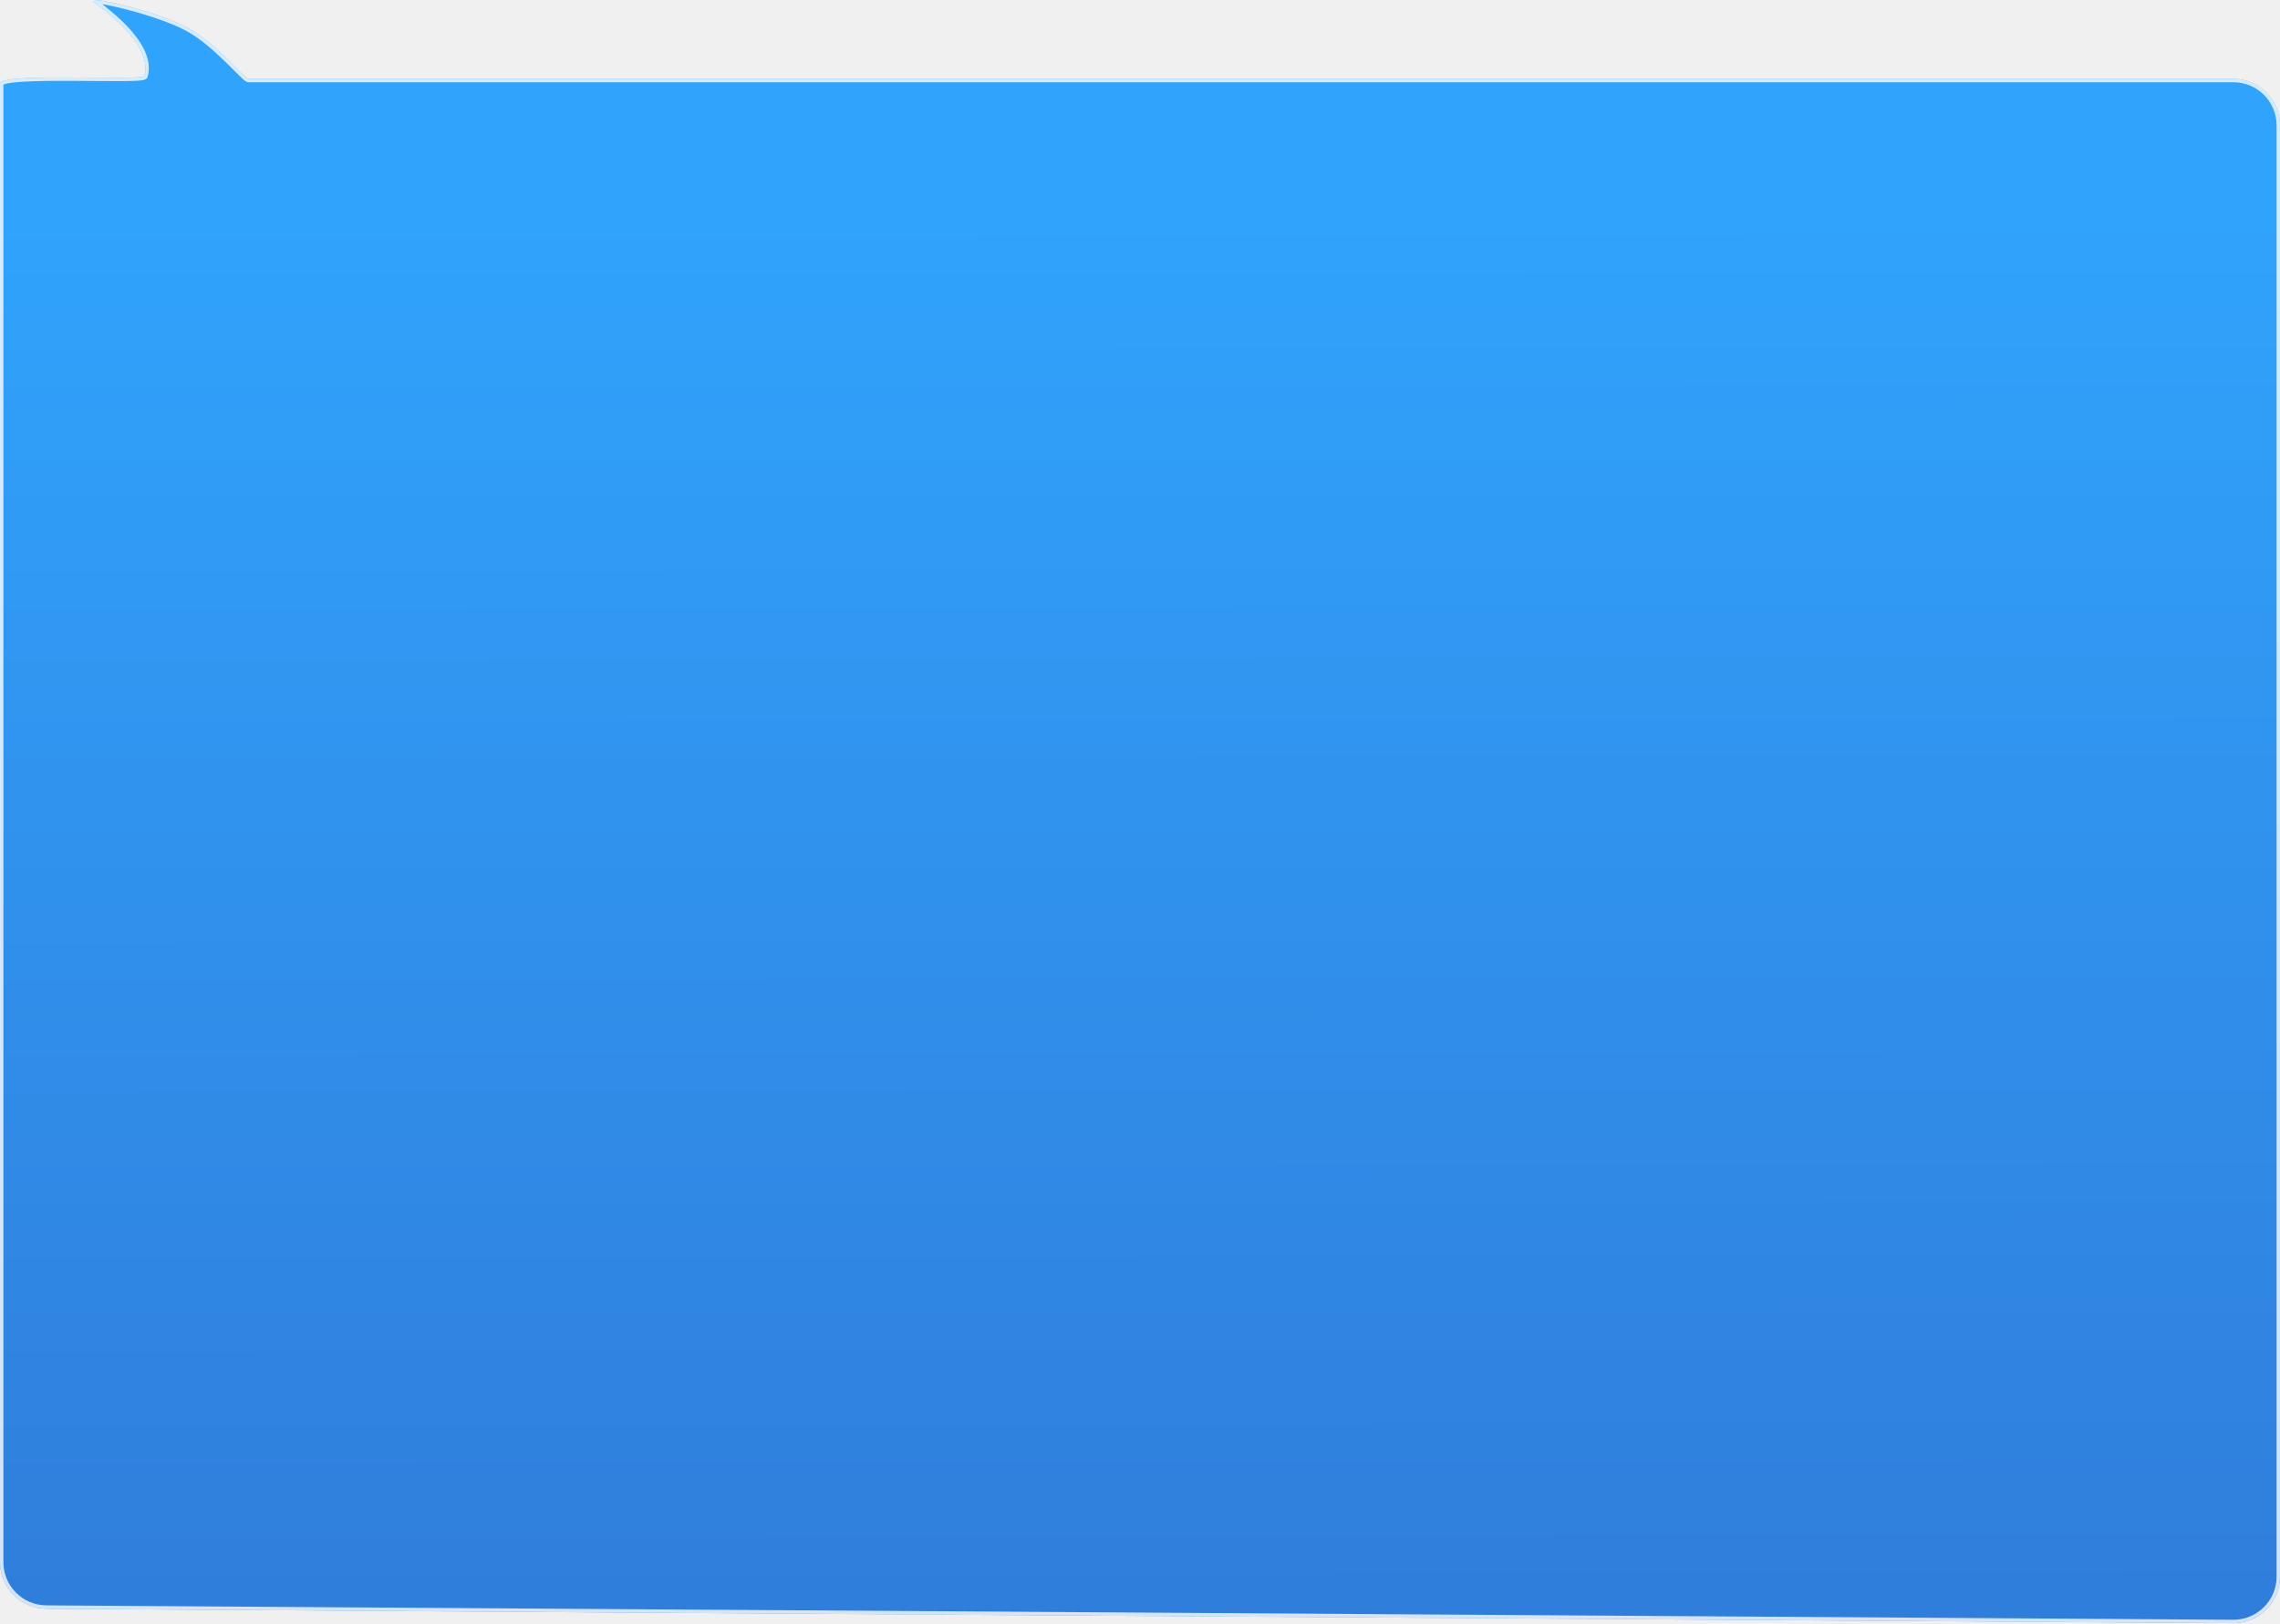
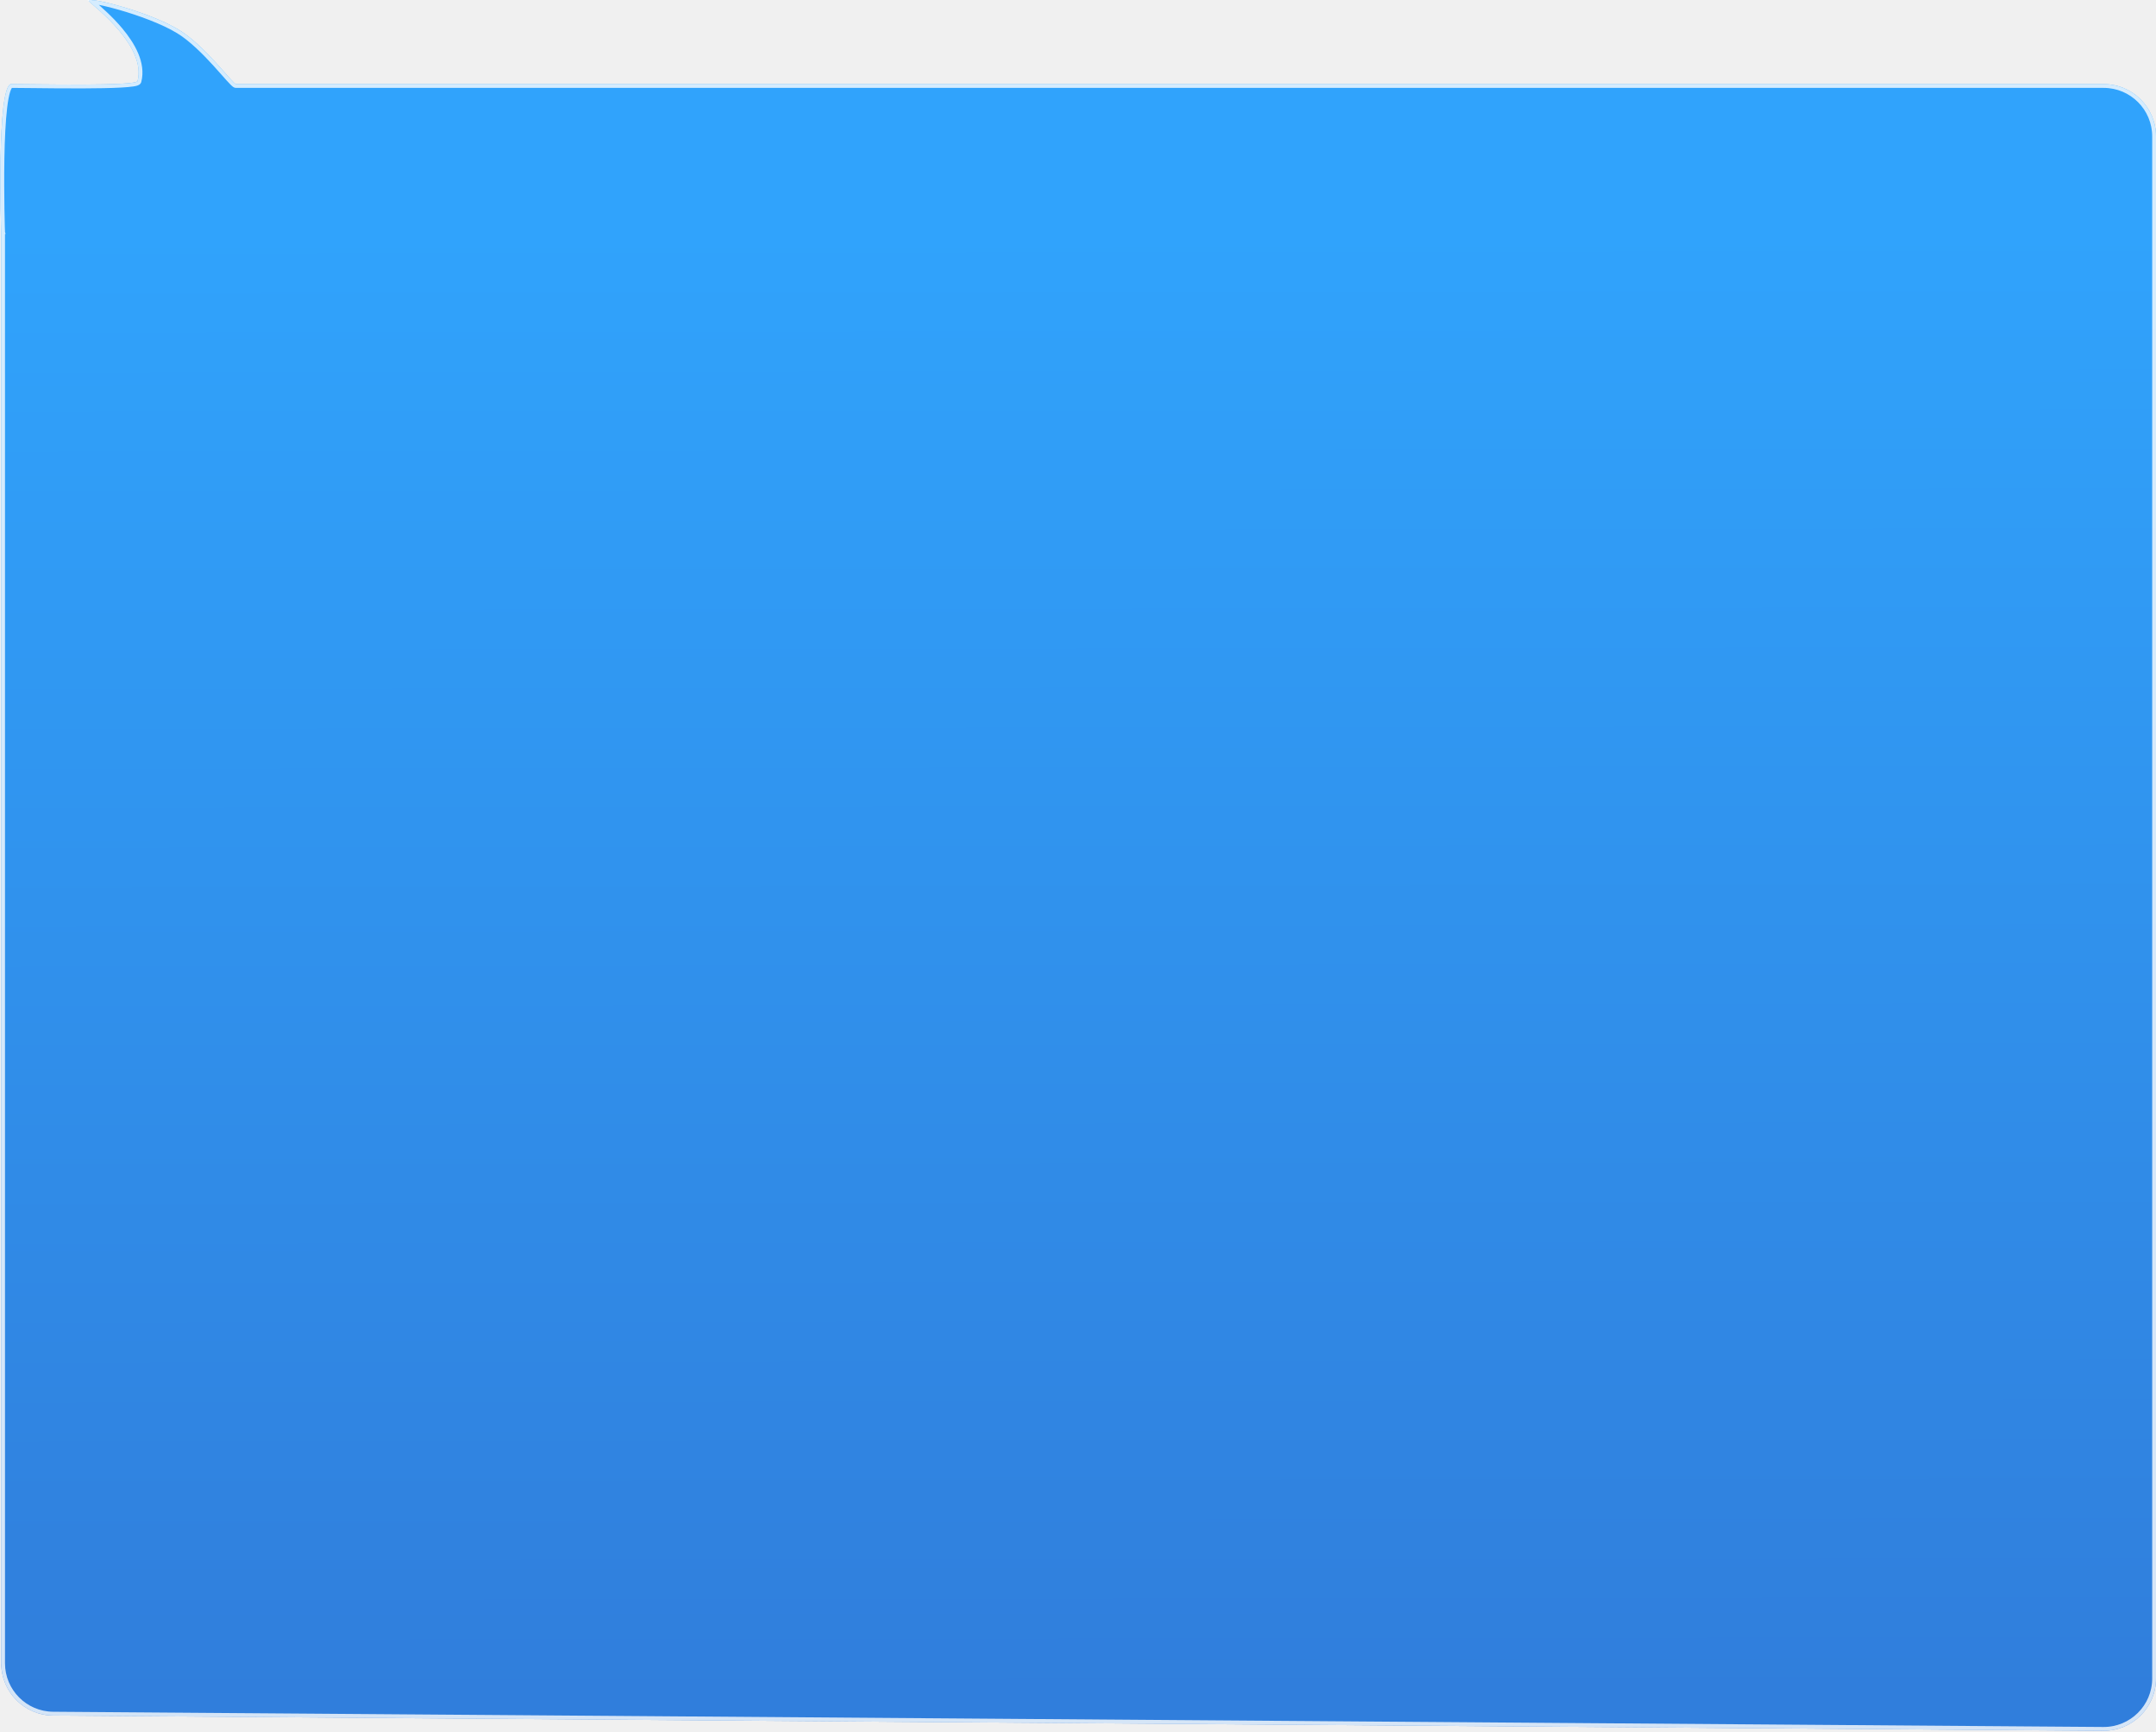
- <svg xmlns="http://www.w3.org/2000/svg" width="337" height="240" viewBox="0 0 337 240" fill="none">
+ <svg xmlns="http://www.w3.org/2000/svg" width="284" height="228" viewBox="0 0 284 228" fill="none">
  <g filter="url(#filter0_b_222_5660)">
-     <path d="M13.748 0.198C12.704 -0.684 22.972 1.508 27.848 4.166C31.967 6.411 36.204 11.659 36.726 11.659C37.248 11.659 37.423 11.659 37.77 11.659C123.975 11.659 242.008 11.659 330.122 11.659C333.928 11.659 337 14.745 337 18.551V233.063C337 236.887 333.887 239.979 330.063 239.954L6.846 237.824C3.058 237.799 0 234.721 0 230.933V32.203C0 32.203 -0 13.855 0 12.357C0.001 10.691 21.113 11.982 21.332 11.234C22.732 6.442 14.793 1.08 13.748 0.198Z" fill="url(#paint0_linear_222_5660)" fill-opacity="0.8" />
-     <path d="M14.228 0.259C14.38 0.269 14.569 0.289 14.791 0.32C15.67 0.441 16.998 0.713 18.517 1.097C21.558 1.865 25.319 3.072 27.729 4.385C29.756 5.49 31.823 7.342 33.462 8.934C33.969 9.427 34.43 9.889 34.835 10.297C35.086 10.548 35.315 10.778 35.522 10.982C35.79 11.246 36.02 11.466 36.201 11.62C36.292 11.697 36.376 11.762 36.45 11.81C36.487 11.834 36.527 11.857 36.568 11.874C36.606 11.89 36.662 11.909 36.726 11.909H36.729H36.732H36.735H36.738H36.741H36.744H36.747H36.75H36.753H36.756H36.759H36.762H36.765H36.768H36.771H36.774H36.777H36.78H36.783H36.785H36.788H36.791H36.794H36.797H36.8H36.803H36.806H36.809H36.811H36.814H36.817H36.82H36.823H36.825H36.828H36.831H36.834H36.837H36.839H36.842H36.845H36.848H36.85H36.853H36.856H36.859H36.861H36.864H36.867H36.869H36.872H36.875H36.877H36.88H36.883H36.885H36.888H36.891H36.893H36.896H36.899H36.901H36.904H36.906H36.909H36.912H36.914H36.917H36.919H36.922H36.924H36.927H36.929H36.932H36.935H36.937H36.94H36.942H36.945H36.947H36.95H36.952H36.955H36.957H36.96H36.962H36.965H36.967H36.969H36.972H36.974H36.977H36.979H36.981H36.984H36.986H36.989H36.991H36.993H36.996H36.998H37.001H37.003H37.005H37.008H37.01H37.013H37.015H37.017H37.02H37.022H37.024H37.026H37.029H37.031H37.033H37.036H37.038H37.04H37.042H37.045H37.047H37.049H37.051H37.054H37.056H37.058H37.06H37.063H37.065H37.067H37.069H37.072H37.074H37.076H37.078H37.08H37.083H37.085H37.087H37.089H37.091H37.093H37.096H37.098H37.1H37.102H37.104H37.106H37.108H37.111H37.113H37.115H37.117H37.119H37.121H37.123H37.125H37.127H37.13H37.132H37.134H37.136H37.138H37.14H37.142H37.144H37.146H37.148H37.15H37.152H37.154H37.156H37.158H37.16H37.162H37.164H37.166H37.168H37.17H37.172H37.174H37.176H37.178H37.18H37.182H37.184H37.186H37.188H37.19H37.192H37.194H37.196H37.198H37.2H37.202H37.204H37.206H37.208H37.21H37.212H37.214H37.215H37.217H37.219H37.221H37.223H37.225H37.227H37.229H37.231H37.233H37.235H37.236H37.238H37.24H37.242H37.244H37.246H37.248H37.25H37.252H37.253H37.255H37.257H37.259H37.261H37.263H37.264H37.266H37.268H37.27H37.272H37.274H37.276H37.277H37.279H37.281H37.283H37.285H37.286H37.288H37.29H37.292H37.294H37.296H37.297H37.299H37.301H37.303H37.305H37.306H37.308H37.31H37.312H37.314H37.315H37.317H37.319H37.321H37.322H37.324H37.326H37.328H37.33H37.331H37.333H37.335H37.337H37.338H37.34H37.342H37.344H37.345H37.347H37.349H37.351H37.352H37.354H37.356H37.358H37.359H37.361H37.363H37.365H37.366H37.368H37.37H37.371H37.373H37.375H37.377H37.379H37.38H37.382H37.384H37.385H37.387H37.389H37.391H37.392H37.394H37.396H37.397H37.399H37.401H37.403H37.404H37.406H37.408H37.409H37.411H37.413H37.414H37.416H37.418H37.42H37.421H37.423H37.425H37.426H37.428H37.43H37.432H37.433H37.435H37.437H37.438H37.44H37.442H37.444H37.445H37.447H37.449H37.45H37.452H37.454H37.455H37.457H37.459H37.461H37.462H37.464H37.466H37.467H37.469H37.471H37.472H37.474H37.476H37.477H37.479H37.481H37.483H37.484H37.486H37.488H37.489H37.491H37.493H37.495H37.496H37.498H37.5H37.501H37.503H37.505H37.507H37.508H37.51H37.512H37.513H37.515H37.517H37.518H37.52H37.522H37.524H37.525H37.527H37.529H37.531H37.532H37.534H37.536H37.537H37.539H37.541H37.542H37.544H37.546H37.548H37.549H37.551H37.553H37.555H37.556H37.558H37.56H37.562H37.563H37.565H37.567H37.569H37.57H37.572H37.574H37.575H37.577H37.579H37.581H37.583H37.584H37.586H37.588H37.59H37.591H37.593H37.595H37.597H37.598H37.6H37.602H37.604H37.605H37.607H37.609H37.611H37.613H37.614H37.616H37.618H37.62H37.622H37.623H37.625H37.627H37.629H37.631H37.633H37.634H37.636H37.638H37.64H37.642H37.643H37.645H37.647H37.649H37.651H37.653H37.654H37.656H37.658H37.66H37.662H37.664H37.666H37.667H37.669H37.671H37.673H37.675H37.677H37.678H37.68H37.682H37.684H37.686H37.688H37.69H37.692H37.694H37.696H37.697H37.699H37.701H37.703H37.705H37.707H37.709H37.711H37.713H37.715H37.717H37.719H37.721H37.722H37.724H37.726H37.728H37.73H37.732H37.734H37.736H37.738H37.74H37.742H37.744H37.746H37.748H37.75H37.752H37.754H37.756H37.758H37.76H37.762H37.764H37.766H37.768H37.77H38.276H38.782H39.289H39.797H40.305H40.814H41.324H41.834H42.345H42.857H43.37H43.883H44.397H44.912H45.427H45.943H46.46H46.977H47.496H48.014H48.534H49.054H49.575H50.096H50.618H51.141H51.665H52.189H52.714H53.239H53.765H54.292H54.819H55.347H55.876H56.405H56.934H57.465H57.996H58.528H59.06H59.593H60.127H60.661H61.196H61.731H62.267H62.804H63.341H63.879H64.417H64.956H65.496H66.036H66.576H67.118H67.659H68.202H68.745H69.288H69.833H70.377H70.923H71.468H72.015H72.562H73.109H73.657H74.206H74.755H75.304H75.854H76.405H76.956H77.508H78.06H78.613H79.166H79.72H80.274H80.829H81.385H81.94H82.497H83.053H83.611H84.168H84.727H85.286H85.845H86.404H86.965H87.525H88.087H88.648H89.21H89.773H90.336H90.899H91.463H92.028H92.593H93.158H93.724H94.29H94.856H95.423H95.991H96.559H97.127H97.696H98.265H98.835H99.404H99.975H100.546H101.117H101.689H102.261H102.833H103.406H103.979H104.553H105.127H105.701H106.276H106.851H107.427H108.003H108.579H109.156H109.733H110.31H110.888H111.466H112.045H112.623H113.203H113.782H114.362H114.942H115.523H116.104H116.685H117.266H117.848H118.43H119.013H119.596H120.179H120.762H121.346H121.93H122.515H123.1H123.685H124.27H124.855H125.441H126.028H126.614H127.201H127.788H128.375H128.963H129.551H130.139H130.727H131.316H131.905H132.494H133.083H133.673H134.263H134.853H135.444H136.034H136.625H137.216H137.808H138.399H138.991H139.583H140.176H140.768H141.361H141.954H142.547H143.141H143.734H144.328H144.922H145.516H146.111H146.705H147.3H147.895H148.49H149.085H149.681H150.277H150.872H151.468H152.065H152.661H153.258H153.854H154.451H155.048H155.645H156.242H156.84H157.438H158.035H158.633H159.231H159.829H160.428H161.026H161.624H162.223H162.822H163.421H164.02H164.619H165.218H165.817H166.417H167.016H167.616H168.215H168.815H169.415H170.015H170.615H171.215H171.815H172.416H173.016H173.616H174.217H174.817H175.418H176.019H176.619H177.22H177.821H178.422H179.023H179.624H180.225H180.826H181.427H182.028H182.629H183.23H183.831H184.433H185.034H185.635H186.236H186.837H187.439H188.04H188.641H189.242H189.844H190.445H191.046H191.647H192.248H192.85H193.451H194.052H194.653H195.254H195.855H196.456H197.057H197.658H198.259H198.859H199.46H200.061H200.662H201.262H201.863H202.463H203.064H203.664H204.264H204.864H205.464H206.064H206.664H207.264H207.864H208.464H209.063H209.663H210.262H210.861H211.461H212.06H212.659H213.258H213.856H214.455H215.053H215.652H216.25H216.848H217.446H218.044H218.642H219.239H219.837H220.434H221.031H221.628H222.225H222.821H223.418H224.014H224.61H225.206H225.802H226.398H226.993H227.589H228.184H228.779H229.374H229.968H230.562H231.157H231.751H232.344H232.938H233.531H234.124H234.717H235.31H235.903H236.495H237.087H237.679H238.27H238.862H239.453H240.044H240.634H241.225H241.815H242.405H242.994H243.584H244.173H244.762H245.35H245.939H246.527H247.115H247.702H248.29H248.877H249.463H250.05H250.636H251.222H251.807H252.393H252.978H253.562H254.147H254.731H255.314H255.898H256.481H257.064H257.646H258.228H258.81H259.392H259.973H260.554H261.134H261.714H262.294H262.874H263.453H264.031H264.61H265.188H265.766H266.343H266.92H267.497H268.073H268.649H269.224H269.799H270.374H270.948H271.522H272.096H272.669H273.242H273.814H274.386H274.958H275.529H276.1H276.67H277.24H277.81H278.379H278.947H279.516H280.083H280.651H281.218H281.784H282.35H282.916H283.481H284.046H284.61H285.174H285.738H286.301H286.863H287.425H287.987H288.548H289.108H289.668H290.228H290.787H291.346H291.904H292.462H293.019H293.576H294.132H294.688H295.243H295.798H296.352H296.906H297.459H298.011H298.564H299.115H299.666H300.217H300.767H301.317H301.866H302.414H302.962H303.509H304.056H304.602H305.148H305.693H306.238H306.782H307.325H307.868H308.41H308.952H309.493H310.034H310.574H311.114H311.652H312.191H312.728H313.265H313.802H314.338H314.873H315.408H315.942H316.475H317.008H317.541H318.072H318.603H319.134H319.663H320.192H320.721H321.249H321.776H322.303H322.828H323.354H323.878H324.402H324.926H325.448H325.97H326.492H327.012H327.533H328.052H328.571H329.089H329.606H330.122C333.79 11.909 336.75 14.882 336.75 18.551V233.063C336.75 236.748 333.75 239.729 330.065 239.704L6.848 237.574C3.197 237.55 0.25 234.583 0.25 230.933V32.203H0C0.25 32.203 0.25 32.203 0.25 32.203V32.202L0.25 32.2L0.25 32.19L0.25 32.15L0.25 31.997L0.25 31.412L0.25 29.313L0.25 22.842C0.25 18.099 0.25 13.172 0.25 12.373C0.259 12.362 0.285 12.336 0.355 12.299C0.479 12.233 0.679 12.167 0.961 12.105C1.52 11.984 2.33 11.896 3.318 11.834C5.292 11.709 7.93 11.691 10.583 11.702C11.624 11.706 12.667 11.714 13.672 11.723C15.225 11.735 16.687 11.747 17.908 11.741C18.913 11.736 19.763 11.718 20.369 11.678C20.671 11.658 20.921 11.632 21.104 11.597C21.193 11.58 21.279 11.558 21.349 11.528C21.384 11.514 21.424 11.493 21.462 11.463C21.499 11.433 21.549 11.382 21.572 11.304C21.945 10.028 21.69 8.729 21.11 7.505C20.531 6.281 19.618 5.112 18.638 4.078C17.095 2.447 15.346 1.112 14.436 0.418C14.361 0.36 14.291 0.307 14.228 0.259ZM0.246 12.378C0.246 12.378 0.246 12.378 0.247 12.377L0.246 12.378Z" stroke="white" stroke-opacity="0.8" stroke-width="0.5" />
+     <path d="M11.737 0.188C10.858 -0.649 19.506 1.432 23.613 3.957C27.082 6.09 30.651 11.076 31.09 11.076C31.53 11.076 31.677 11.076 31.97 11.076C104.22 11.076 203.015 11.076 277.111 11.076C280.917 11.076 284 14.162 284 17.968V221.057C284 224.883 280.883 227.977 277.057 227.948L6.998 225.941C3.212 225.912 0.158 222.835 0.158 219.049V30.593C0.158 30.593 -0.5 11.076 1.5 11.076C4.541 11.076 17.94 11.383 18.125 10.672C19.304 6.12 12.617 1.026 11.737 0.188Z" fill="url(#paint0_linear_222_5660)" fill-opacity="0.8" />
+     <path d="M0.408 30.593H0.408L0.408 30.584L0.158 30.593C0.408 30.584 0.408 30.584 0.408 30.584L0.408 30.584L0.407 30.581L0.407 30.571L0.406 30.529L0.401 30.366C0.396 30.224 0.39 30.014 0.383 29.748C0.369 29.215 0.351 28.453 0.336 27.539C0.306 25.711 0.286 23.275 0.329 20.839C0.372 18.401 0.477 15.972 0.695 14.156C0.804 13.245 0.94 12.502 1.106 11.992C1.189 11.736 1.275 11.555 1.357 11.444C1.44 11.331 1.489 11.326 1.5 11.326C2.038 11.326 2.914 11.336 3.989 11.348C5.916 11.37 8.482 11.399 10.884 11.391C12.762 11.385 14.554 11.357 15.89 11.285C16.557 11.249 17.117 11.202 17.52 11.141C17.72 11.11 17.891 11.074 18.021 11.031C18.085 11.009 18.151 10.982 18.207 10.945C18.258 10.911 18.338 10.846 18.367 10.735C18.679 9.527 18.467 8.298 17.978 7.134C17.49 5.972 16.72 4.861 15.895 3.876C14.593 2.325 13.116 1.054 12.35 0.395C12.296 0.348 12.245 0.304 12.198 0.263C12.312 0.274 12.448 0.291 12.606 0.316C13.343 0.43 14.459 0.688 15.737 1.052C18.296 1.782 21.458 2.926 23.482 4.17C25.184 5.217 26.923 6.973 28.303 8.485C28.731 8.954 29.118 9.393 29.459 9.779C29.67 10.018 29.864 10.237 30.038 10.431C30.264 10.682 30.458 10.891 30.612 11.038C30.688 11.112 30.761 11.175 30.825 11.222C30.858 11.246 30.894 11.269 30.932 11.287C30.966 11.304 31.023 11.326 31.09 11.326H31.093H31.096H31.098H31.101H31.103H31.106H31.108H31.111H31.113H31.116H31.118H31.121H31.123H31.126H31.128H31.131H31.133H31.136H31.138H31.141H31.143H31.145H31.148H31.15H31.153H31.155H31.158H31.16H31.162H31.165H31.167H31.169H31.172H31.174H31.177H31.179H31.181H31.184H31.186H31.188H31.191H31.193H31.195H31.198H31.2H31.202H31.204H31.207H31.209H31.211H31.213H31.216H31.218H31.22H31.223H31.225H31.227H31.229H31.231H31.234H31.236H31.238H31.24H31.242H31.245H31.247H31.249H31.251H31.253H31.256H31.258H31.26H31.262H31.264H31.266H31.268H31.27H31.273H31.275H31.277H31.279H31.281H31.283H31.285H31.287H31.289H31.291H31.293H31.296H31.298H31.3H31.302H31.304H31.306H31.308H31.31H31.312H31.314H31.316H31.318H31.32H31.322H31.324H31.326H31.328H31.33H31.332H31.334H31.336H31.338H31.34H31.342H31.343H31.346H31.347H31.349H31.351H31.353H31.355H31.357H31.359H31.361H31.363H31.365H31.367H31.368H31.37H31.372H31.374H31.376H31.378H31.38H31.382H31.383H31.385H31.387H31.389H31.391H31.393H31.395H31.396H31.398H31.4H31.402H31.404H31.405H31.407H31.409H31.411H31.413H31.414H31.416H31.418H31.42H31.422H31.423H31.425H31.427H31.429H31.43H31.432H31.434H31.436H31.437H31.439H31.441H31.442H31.444H31.446H31.448H31.449H31.451H31.453H31.455H31.456H31.458H31.46H31.461H31.463H31.465H31.466H31.468H31.47H31.471H31.473H31.475H31.477H31.478H31.48H31.482H31.483H31.485H31.486H31.488H31.49H31.491H31.493H31.495H31.496H31.498H31.5H31.501H31.503H31.504H31.506H31.508H31.509H31.511H31.512H31.514H31.516H31.517H31.519H31.52H31.522H31.524H31.525H31.527H31.528H31.53H31.532H31.533H31.535H31.536H31.538H31.539H31.541H31.543H31.544H31.546H31.547H31.549H31.55H31.552H31.553H31.555H31.556H31.558H31.56H31.561H31.563H31.564H31.566H31.567H31.569H31.57H31.572H31.573H31.575H31.576H31.578H31.579H31.581H31.582H31.584H31.585H31.587H31.588H31.59H31.591H31.593H31.594H31.596H31.597H31.599H31.6H31.602H31.603H31.605H31.606H31.608H31.609H31.611H31.612H31.614H31.615H31.617H31.618H31.62H31.621H31.622H31.624H31.625H31.627H31.628H31.63H31.631H31.633H31.634H31.636H31.637H31.639H31.64H31.642H31.643H31.644H31.646H31.647H31.649H31.65H31.652H31.653H31.655H31.656H31.657H31.659H31.66H31.662H31.663H31.665H31.666H31.668H31.669H31.67H31.672H31.673H31.675H31.676H31.678H31.679H31.68H31.682H31.683H31.685H31.686H31.688H31.689H31.691H31.692H31.693H31.695H31.696H31.698H31.699H31.701H31.702H31.703H31.705H31.706H31.708H31.709H31.711H31.712H31.713H31.715H31.716H31.718H31.719H31.721H31.722H31.724H31.725H31.726H31.728H31.729H31.731H31.732H31.733H31.735H31.736H31.738H31.739H31.741H31.742H31.744H31.745H31.746H31.748H31.749H31.751H31.752H31.754H31.755H31.756H31.758H31.759H31.761H31.762H31.764H31.765H31.767H31.768H31.77H31.771H31.772H31.774H31.775H31.777H31.778H31.78H31.781H31.783H31.784H31.785H31.787H31.788H31.79H31.791H31.793H31.794H31.796H31.797H31.799H31.8H31.802H31.803H31.805H31.806H31.808H31.809H31.811H31.812H31.813H31.815H31.816H31.818H31.819H31.821H31.822H31.824H31.825H31.827H31.828H31.83H31.831H31.833H31.834H31.836H31.837H31.839H31.84H31.842H31.843H31.845H31.846H31.848H31.849H31.851H31.852H31.854H31.855H31.857H31.859H31.86H31.862H31.863H31.865H31.866H31.868H31.869H31.871H31.872H31.874H31.875H31.877H31.879H31.88H31.882H31.883H31.885H31.887H31.888H31.89H31.891H31.893H31.894H31.896H31.898H31.899H31.901H31.902H31.904H31.905H31.907H31.909H31.91H31.912H31.913H31.915H31.917H31.918H31.92H31.922H31.923H31.925H31.927H31.928H31.93H31.931H31.933H31.935H31.936H31.938H31.94H31.941H31.943H31.945H31.946H31.948H31.95H31.951H31.953H31.955H31.956H31.958H31.96H31.962H31.963H31.965H31.967H31.968H31.97H32.394H32.818H33.243H33.668H34.094H34.521H34.948H35.376H35.804H36.233H36.663H37.093H37.524H37.955H38.387H38.82H39.253H39.686H40.12H40.555H40.991H41.426H41.863H42.3H42.737H43.175H43.614H44.053H44.493H44.933H45.374H45.816H46.257H46.7H47.143H47.586H48.03H48.475H48.92H49.365H49.811H50.258H50.705H51.153H51.601H52.049H52.498H52.948H53.398H53.849H54.3H54.751H55.203H55.656H56.109H56.563H57.017H57.471H57.926H58.382H58.837H59.294H59.751H60.208H60.666H61.124H61.583H62.042H62.501H62.961H63.422H63.883H64.344H64.806H65.268H65.731H66.194H66.658H67.121H67.586H68.051H68.516H68.982H69.448H69.914H70.381H70.849H71.316H71.784H72.253H72.722H73.191H73.661H74.131H74.602H75.073H75.544H76.016H76.488H76.96H77.433H77.906H78.38H78.854H79.328H79.803H80.278H80.753H81.229H81.705H82.181H82.658H83.135H83.613H84.091H84.569H85.048H85.527H86.006H86.486H86.965H87.446H87.926H88.407H88.888H89.37H89.852H90.334H90.817H91.299H91.782H92.266H92.75H93.234H93.718H94.203H94.688H95.173H95.658H96.144H96.63H97.117H97.603H98.09H98.577H99.065H99.553H100.041H100.529H101.017H101.506H101.995H102.485H102.974H103.464H103.954H104.445H104.935H105.426H105.917H106.409H106.9H107.392H107.884H108.376H108.869H109.362H109.855H110.348H110.841H111.335H111.829H112.323H112.817H113.312H113.806H114.301H114.796H115.292H115.787H116.283H116.779H117.275H117.771H118.267H118.764H119.261H119.758H120.255H120.752H121.25H121.747H122.245H122.743H123.242H123.74H124.238H124.737H125.236H125.735H126.234H126.733H127.233H127.732H128.232H128.732H129.232H129.732H130.232H130.732H131.233H131.733H132.234H132.735H133.236H133.737H134.238H134.739H135.241H135.742H136.244H136.746H137.248H137.749H138.251H138.754H139.256H139.758H140.26H140.763H141.265H141.768H142.271H142.773H143.276H143.779H144.282H144.785H145.288H145.791H146.295H146.798H147.301H147.805H148.308H148.811H149.315H149.818H150.322H150.826H151.329H151.833H152.337H152.84H153.344H153.848H154.352H154.856H155.36H155.863H156.367H156.871H157.375H157.879H158.383H158.887H159.391H159.895H160.399H160.902H161.406H161.91H162.414H162.918H163.422H163.925H164.429H164.933H165.437H165.94H166.444H166.948H167.451H167.955H168.458H168.962H169.465H169.968H170.472H170.975H171.478H171.981H172.484H172.987H173.49H173.993H174.496H174.998H175.501H176.004H176.506H177.009H177.511H178.013H178.515H179.017H179.519H180.021H180.523H181.025H181.526H182.028H182.529H183.03H183.531H184.032H184.533H185.034H185.535H186.035H186.536H187.036H187.536H188.036H188.536H189.036H189.535H190.035H190.534H191.033H191.532H192.031H192.53H193.028H193.527H194.025H194.523H195.021H195.519H196.016H196.514H197.011H197.508H198.005H198.502H198.998H199.495H199.991H200.487H200.983H201.478H201.974H202.469H202.964H203.458H203.953H204.447H204.942H205.436H205.929H206.423H206.916H207.409H207.902H208.395H208.887H209.379H209.871H210.363H210.854H211.345H211.836H212.327H212.818H213.308H213.798H214.288H214.777H215.266H215.755H216.244H216.732H217.22H217.708H218.196H218.683H219.17H219.657H220.144H220.63H221.116H221.601H222.087H222.572H223.057H223.541H224.025H224.509H224.993H225.476H225.959H226.441H226.924H227.406H227.888H228.369H228.85H229.331H229.811H230.291H230.771H231.25H231.729H232.208H232.686H233.164H233.642H234.12H234.597H235.073H235.549H236.025H236.501H236.976H237.451H237.926H238.4H238.873H239.347H239.82H240.292H240.765H241.236H241.708H242.179H242.65H243.12H243.59H244.059H244.529H244.997H245.466H245.934H246.401H246.868H247.335H247.801H248.267H248.732H249.197H249.662H250.126H250.59H251.053H251.516H251.979H252.441H252.902H253.363H253.824H254.284H254.744H255.203H255.662H256.121H256.578H257.036H257.493H257.95H258.406H258.861H259.317H259.771H260.225H260.679H261.133H261.585H262.038H262.489H262.941H263.392H263.842H264.292H264.741H265.19H265.638H266.086H266.533H266.98H267.426H267.872H268.318H268.762H269.206H269.65H270.093H270.536H270.978H271.42H271.861H272.301H272.741H273.181H273.619H274.058H274.496H274.933H275.37H275.806H276.241H276.676H277.111C280.778 11.326 283.75 14.3 283.75 17.968V221.057C283.75 224.744 280.746 227.726 277.059 227.698L7 225.691C3.351 225.663 0.408 222.698 0.408 219.049V30.593Z" stroke="white" stroke-opacity="0.8" stroke-width="0.5" />
  </g>
  <defs>
-     <filter id="filter0_b_222_5660" x="-8.614" y="-8.614" width="354.228" height="257.183" filterUnits="userSpaceOnUse" color-interpolation-filters="sRGB">
+     <filter id="filter0_b_222_5660" x="-8.56" y="-8.614" width="301.174" height="245.177" filterUnits="userSpaceOnUse" color-interpolation-filters="sRGB">
      <feFlood flood-opacity="0" result="BackgroundImageFix" />
      <feGaussianBlur in="BackgroundImageFix" stdDeviation="4.307" />
      <feComposite in2="SourceAlpha" operator="in" result="effect1_backgroundBlur_222_5660" />
      <feBlend mode="normal" in="SourceGraphic" in2="effect1_backgroundBlur_222_5660" result="shape" />
    </filter>
-     <linearGradient id="paint0_linear_222_5660" x1="132.447" y1="7.692" x2="132.715" y2="233.218" gradientUnits="userSpaceOnUse">
+     <linearGradient id="paint0_linear_222_5660" x1="111.713" y1="7.308" x2="112" y2="221.557" gradientUnits="userSpaceOnUse">
      <stop offset="0.104" stop-color="#0090FF" />
      <stop offset="1" stop-color="#0062D7" />
    </linearGradient>
  </defs>
</svg>
